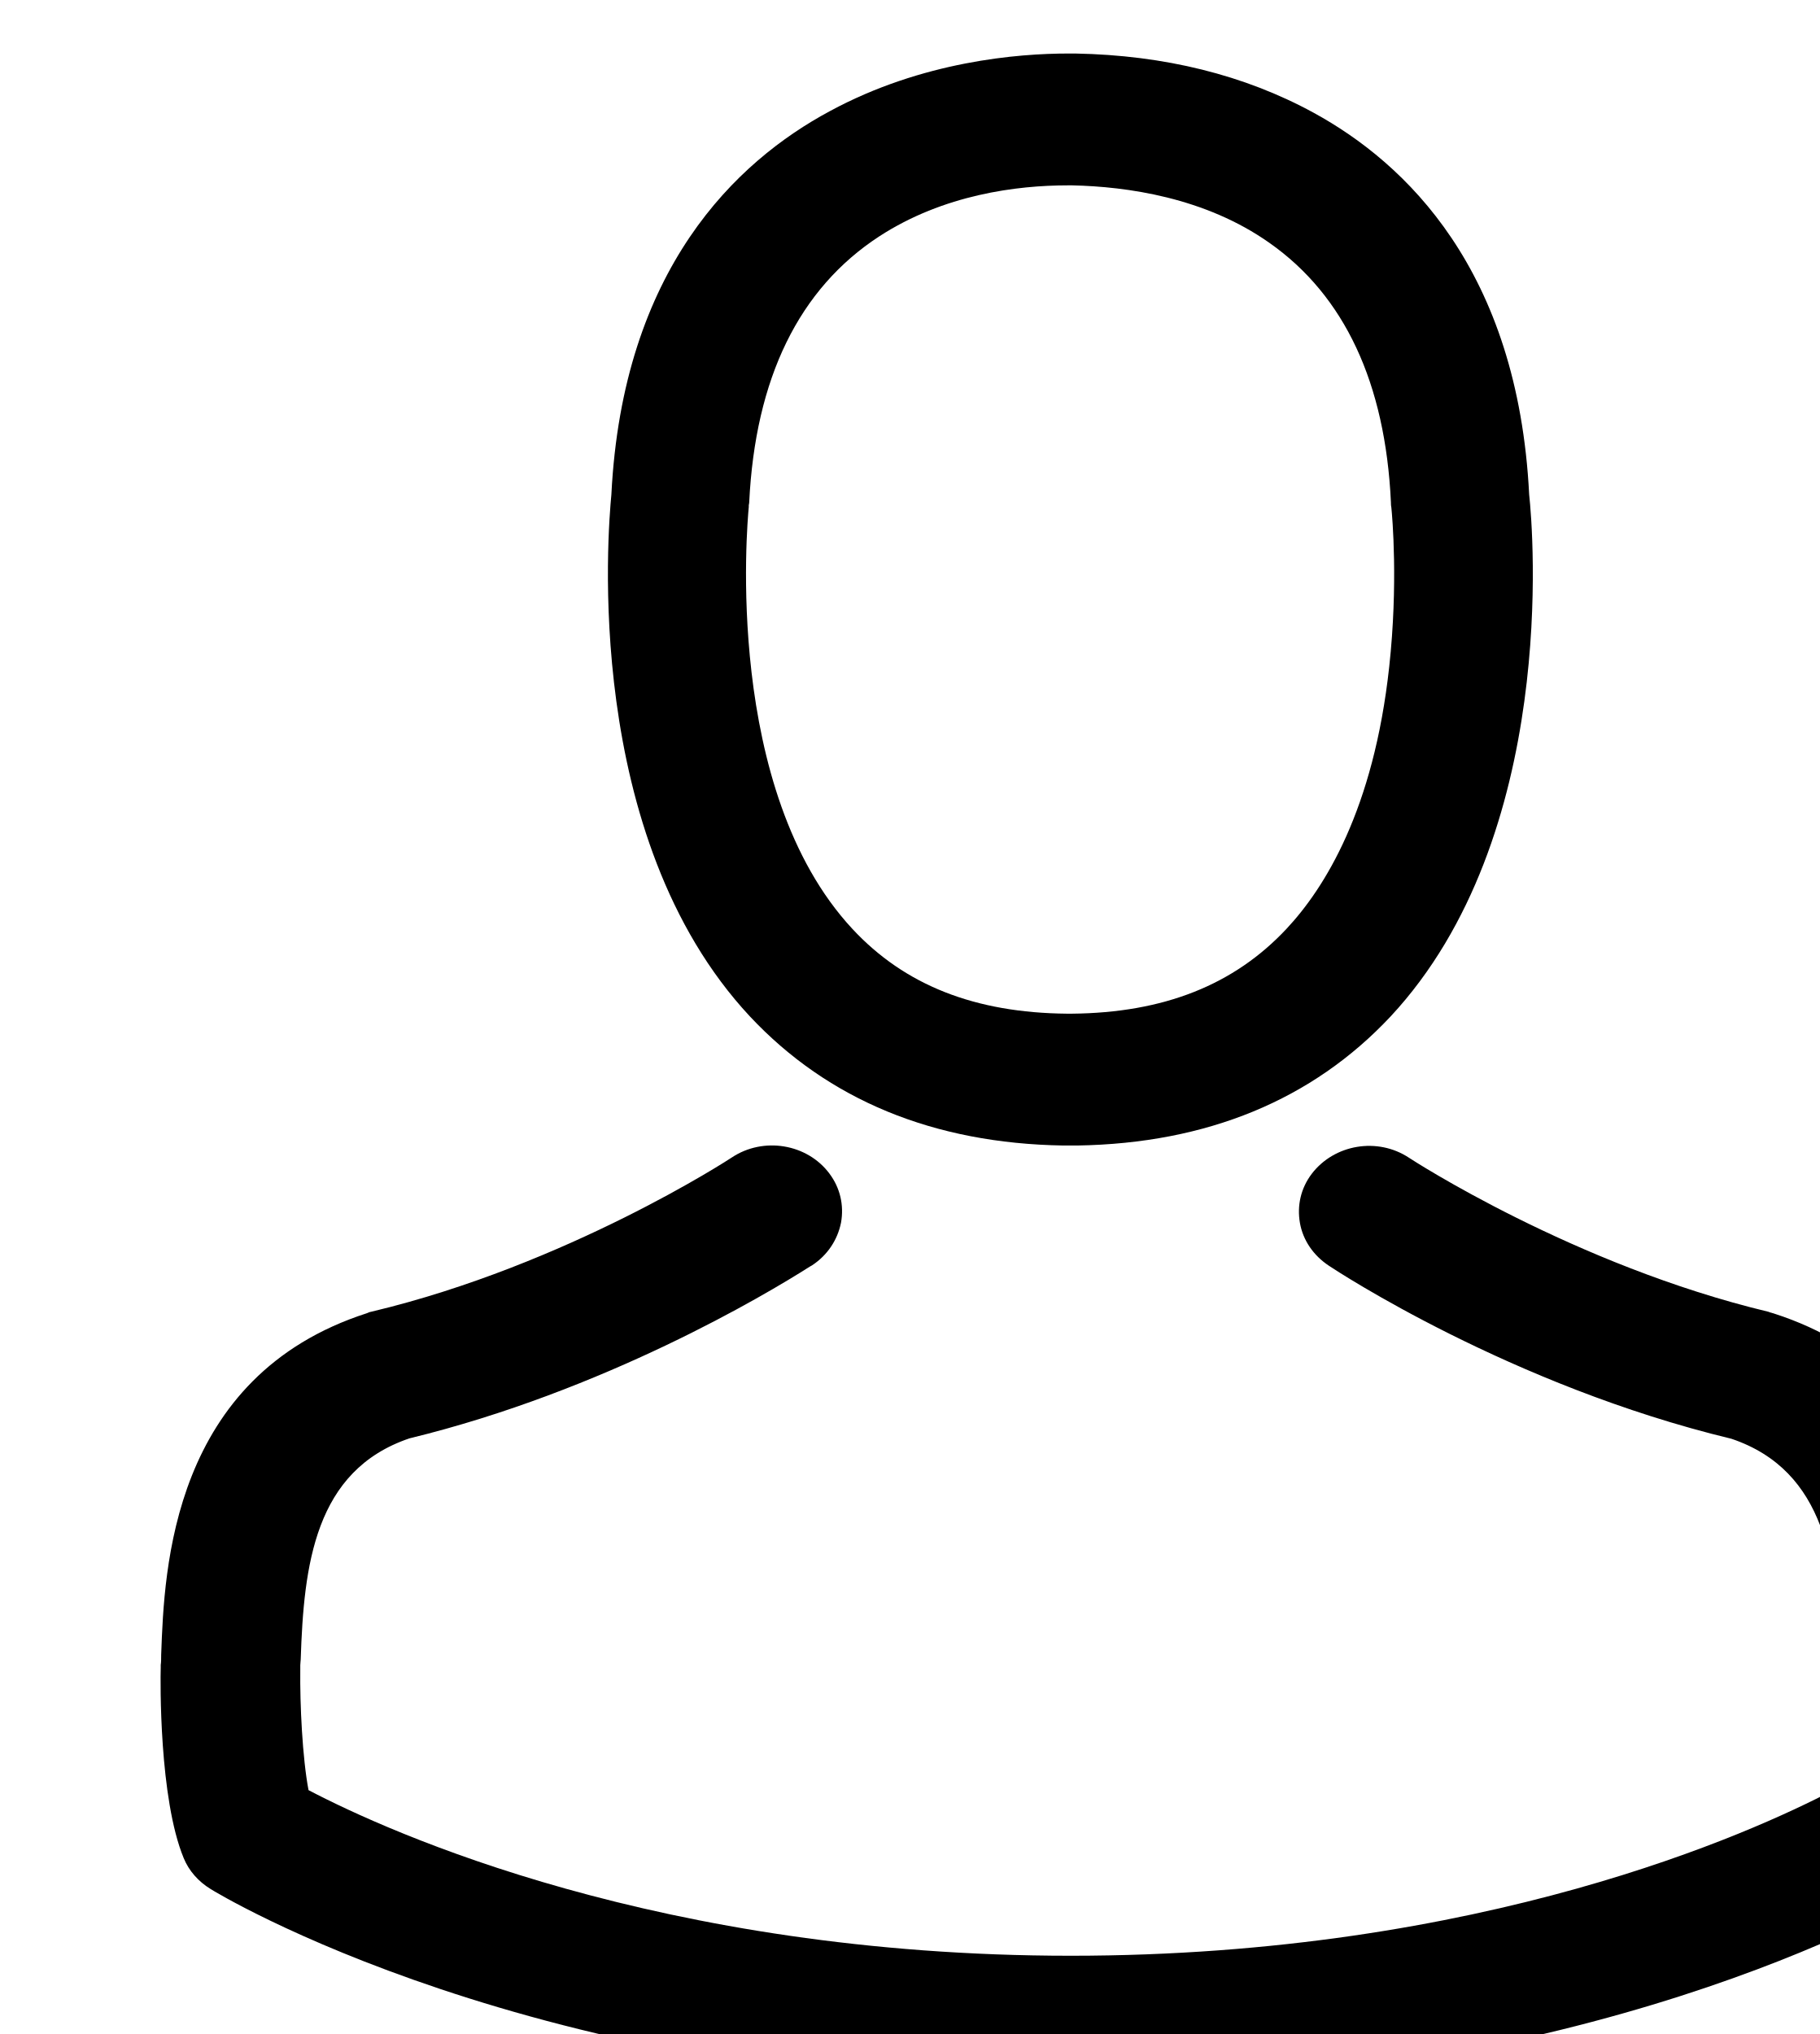
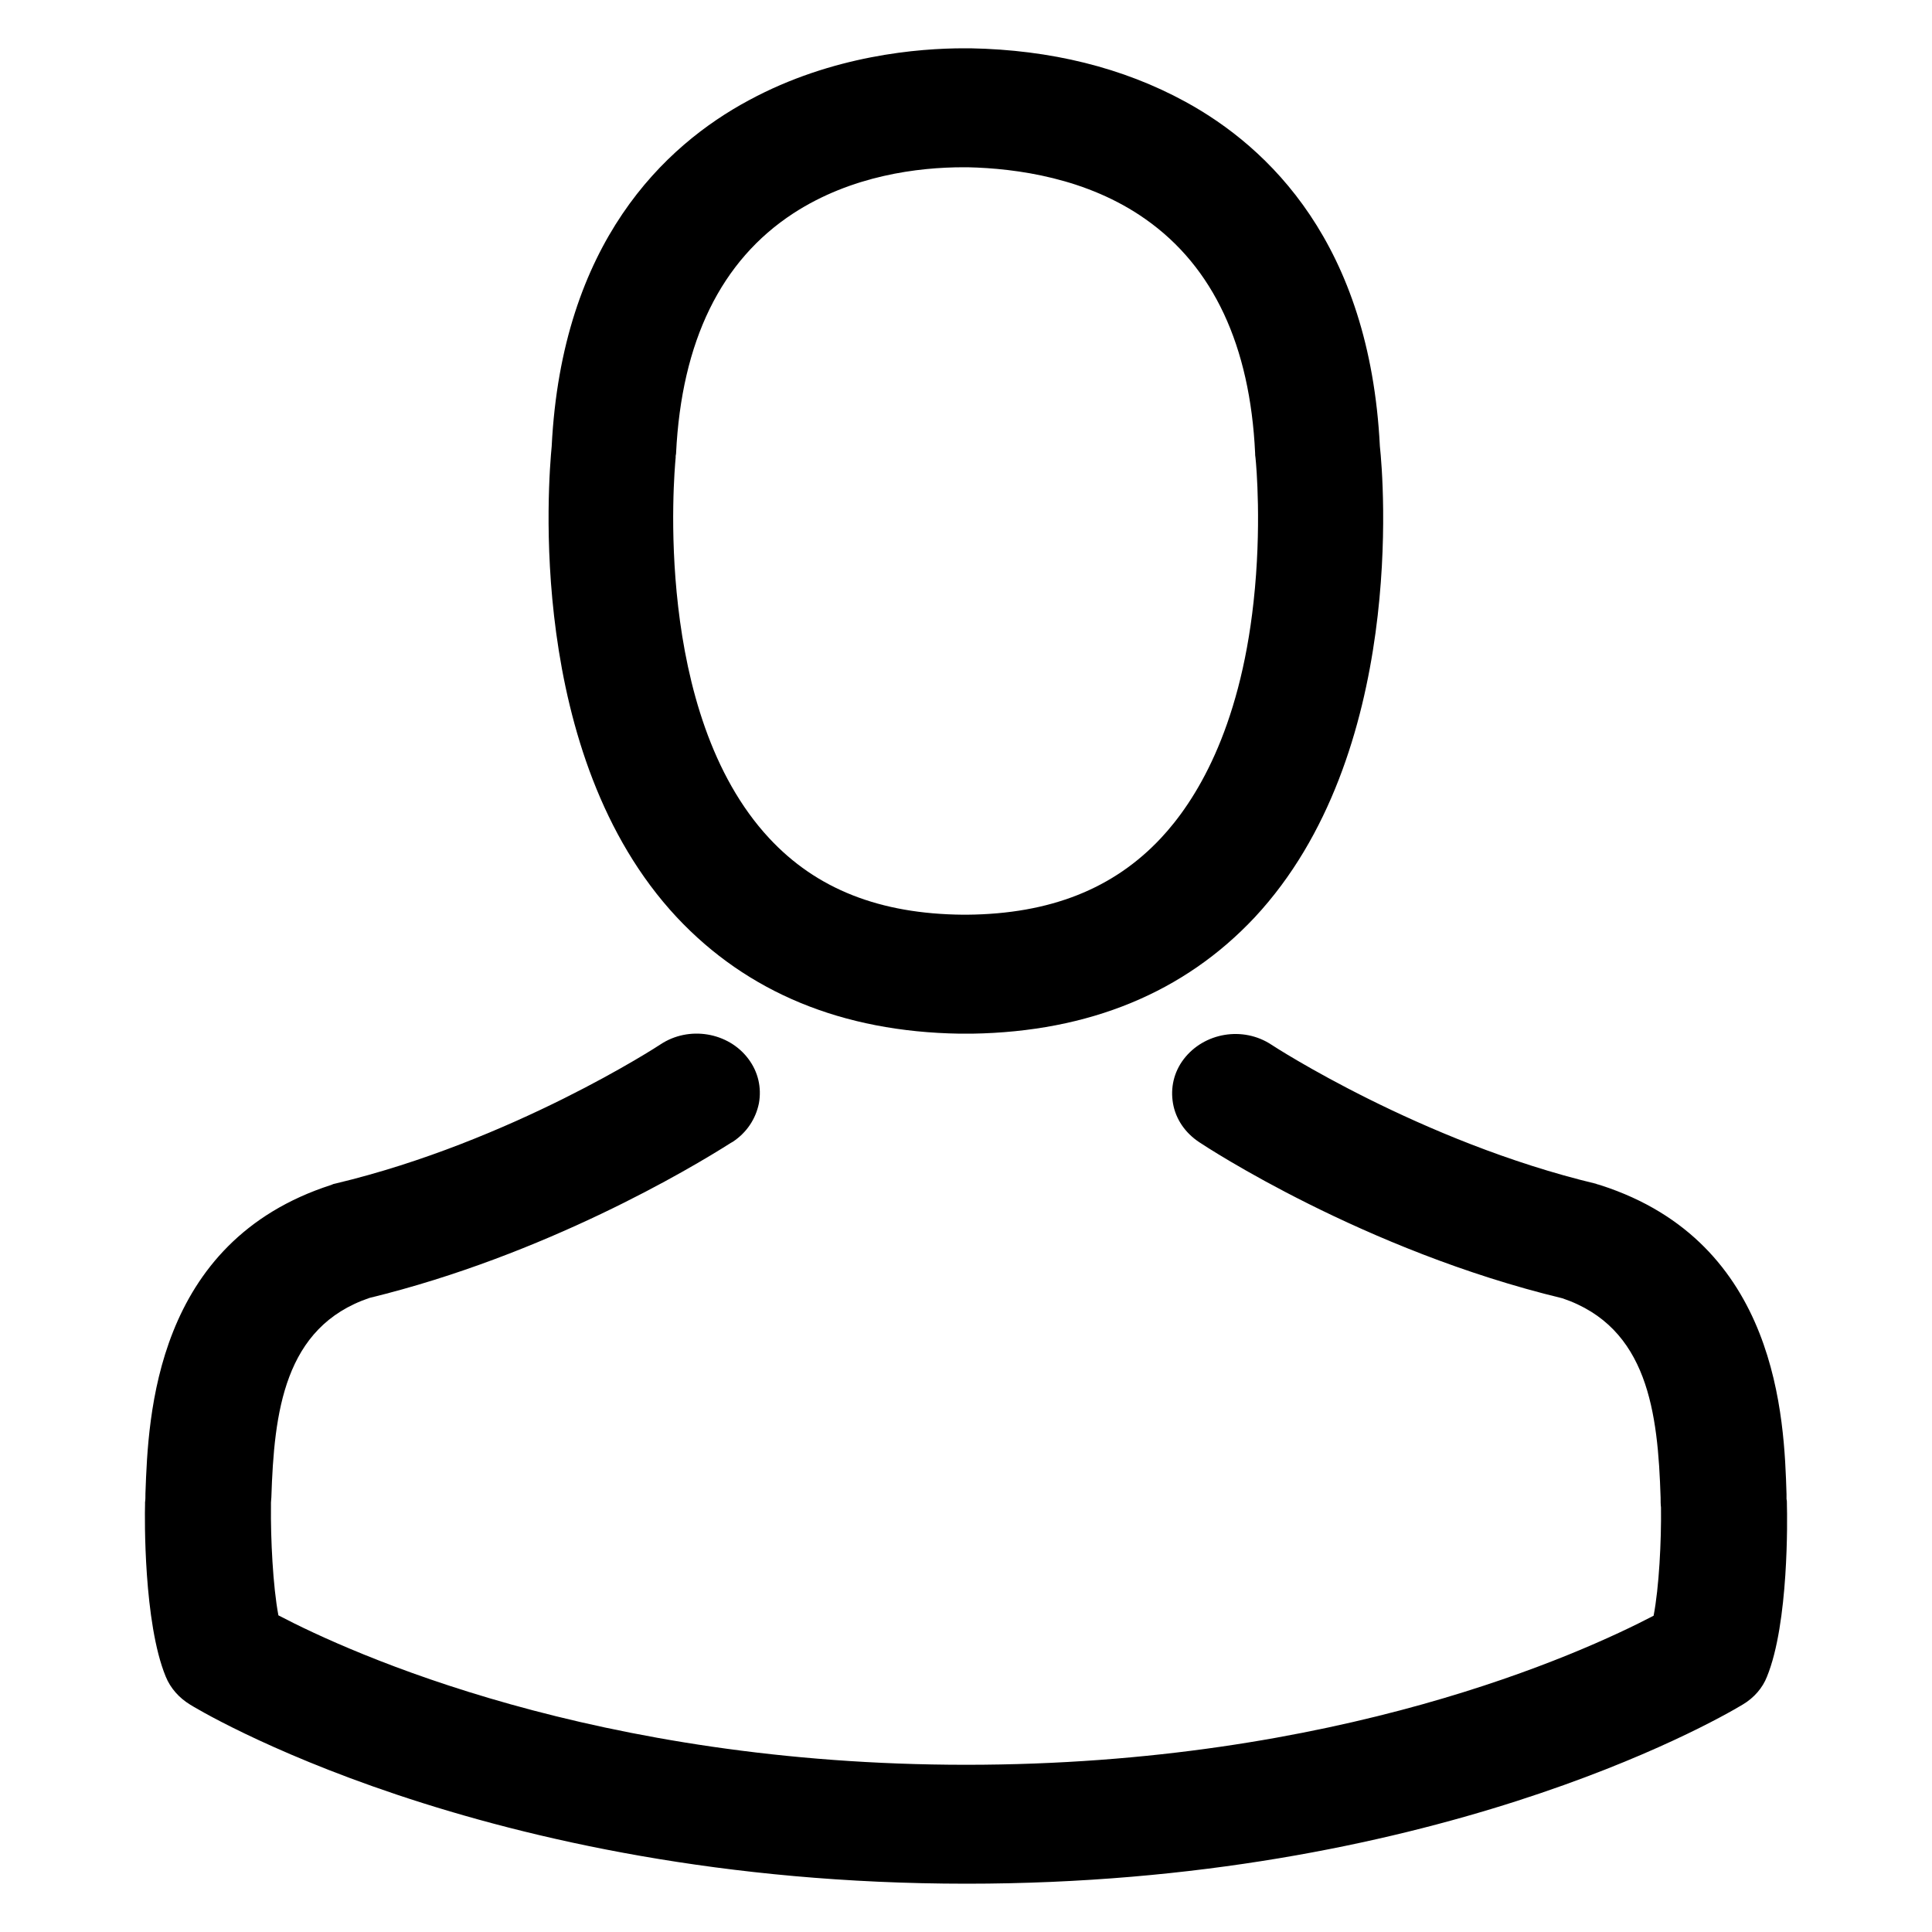
- <svg xmlns="http://www.w3.org/2000/svg" width="100%" height="100%">
+ <svg xmlns="http://www.w3.org/2000/svg" width="100%" height="100%" viewBox="0 0 40 40">
  <path fillRule="evenodd" clipRule="evenodd" d="M20.125 21.401H20.044H19.866C17.437 21.362 15.47 20.546 14.013 18.992C10.872 15.629 11.358 9.911 11.422 9.242C11.633 5.025 13.754 3.016 15.503 2.077C17.235 1.139 19.032 1 19.955 1H20.093C21.752 1.031 23.25 1.4 24.545 2.108C26.262 3.047 28.358 5.04 28.569 9.242C28.642 9.904 29.119 15.621 25.978 18.992C24.521 20.546 22.554 21.362 20.125 21.401ZM13.989 9.442V9.473C13.989 9.475 13.988 9.478 13.988 9.483C13.96 9.792 13.511 14.756 15.924 17.353C16.903 18.407 18.215 18.923 19.939 18.938H20.02C21.744 18.923 23.056 18.399 24.035 17.353C24.748 16.591 25.663 15.129 25.954 12.459C26.124 10.912 26.011 9.642 25.994 9.48C25.986 9.442 25.986 9.403 25.986 9.38C25.881 7.156 25.12 5.525 23.72 4.54C22.513 3.686 21.048 3.486 20.036 3.463H19.947C19.008 3.463 17.632 3.632 16.425 4.417C14.928 5.394 14.11 7.064 13.997 9.388C13.997 9.401 13.994 9.411 13.992 9.42C13.99 9.428 13.989 9.435 13.989 9.442ZM36.996 31.135V31.158C37.004 31.42 37.037 33.605 36.583 34.714C36.494 34.944 36.316 35.152 36.081 35.291C35.442 35.676 29.589 39 20.012 39C9.965 39 3.991 35.329 3.934 35.291C3.707 35.152 3.529 34.952 3.432 34.714C2.971 33.598 2.995 31.397 3.003 31.151V31.12V31.105C3.011 31.051 3.011 30.997 3.011 30.935V30.92L3.012 30.895C3.069 29.327 3.201 25.711 6.857 24.533C6.889 24.517 6.913 24.509 6.954 24.502C10.597 23.632 13.641 21.647 13.673 21.624C14.264 21.231 15.082 21.37 15.495 21.924C15.697 22.193 15.77 22.516 15.713 22.84C15.648 23.163 15.462 23.448 15.171 23.64L15.13 23.663C14.296 24.194 11.285 25.987 7.65 26.872C5.877 27.472 5.675 29.242 5.618 31.005C5.618 31.019 5.616 31.035 5.614 31.052C5.612 31.072 5.61 31.092 5.61 31.112V31.189C5.602 31.843 5.65 32.844 5.764 33.444C7.261 34.229 12.337 36.538 20.004 36.538C27.703 36.538 32.746 34.229 34.236 33.452C34.349 32.867 34.398 31.905 34.389 31.212C34.381 31.143 34.381 31.074 34.381 31.005C34.325 29.25 34.122 27.48 32.349 26.88C28.229 25.887 24.966 23.74 24.829 23.648C24.537 23.455 24.343 23.171 24.286 22.847C24.23 22.524 24.302 22.201 24.505 21.932C24.926 21.378 25.735 21.239 26.326 21.631C26.359 21.654 29.411 23.64 33.046 24.509L33.062 24.517C33.066 24.517 33.072 24.519 33.078 24.521C33.084 24.523 33.09 24.525 33.094 24.525C33.102 24.529 33.11 24.531 33.118 24.533C33.127 24.535 33.135 24.536 33.143 24.54C36.818 25.725 36.94 29.373 36.988 30.935V30.943V31.035C36.996 31.066 36.996 31.105 36.996 31.135Z" fill="currentColor" />
</svg>
